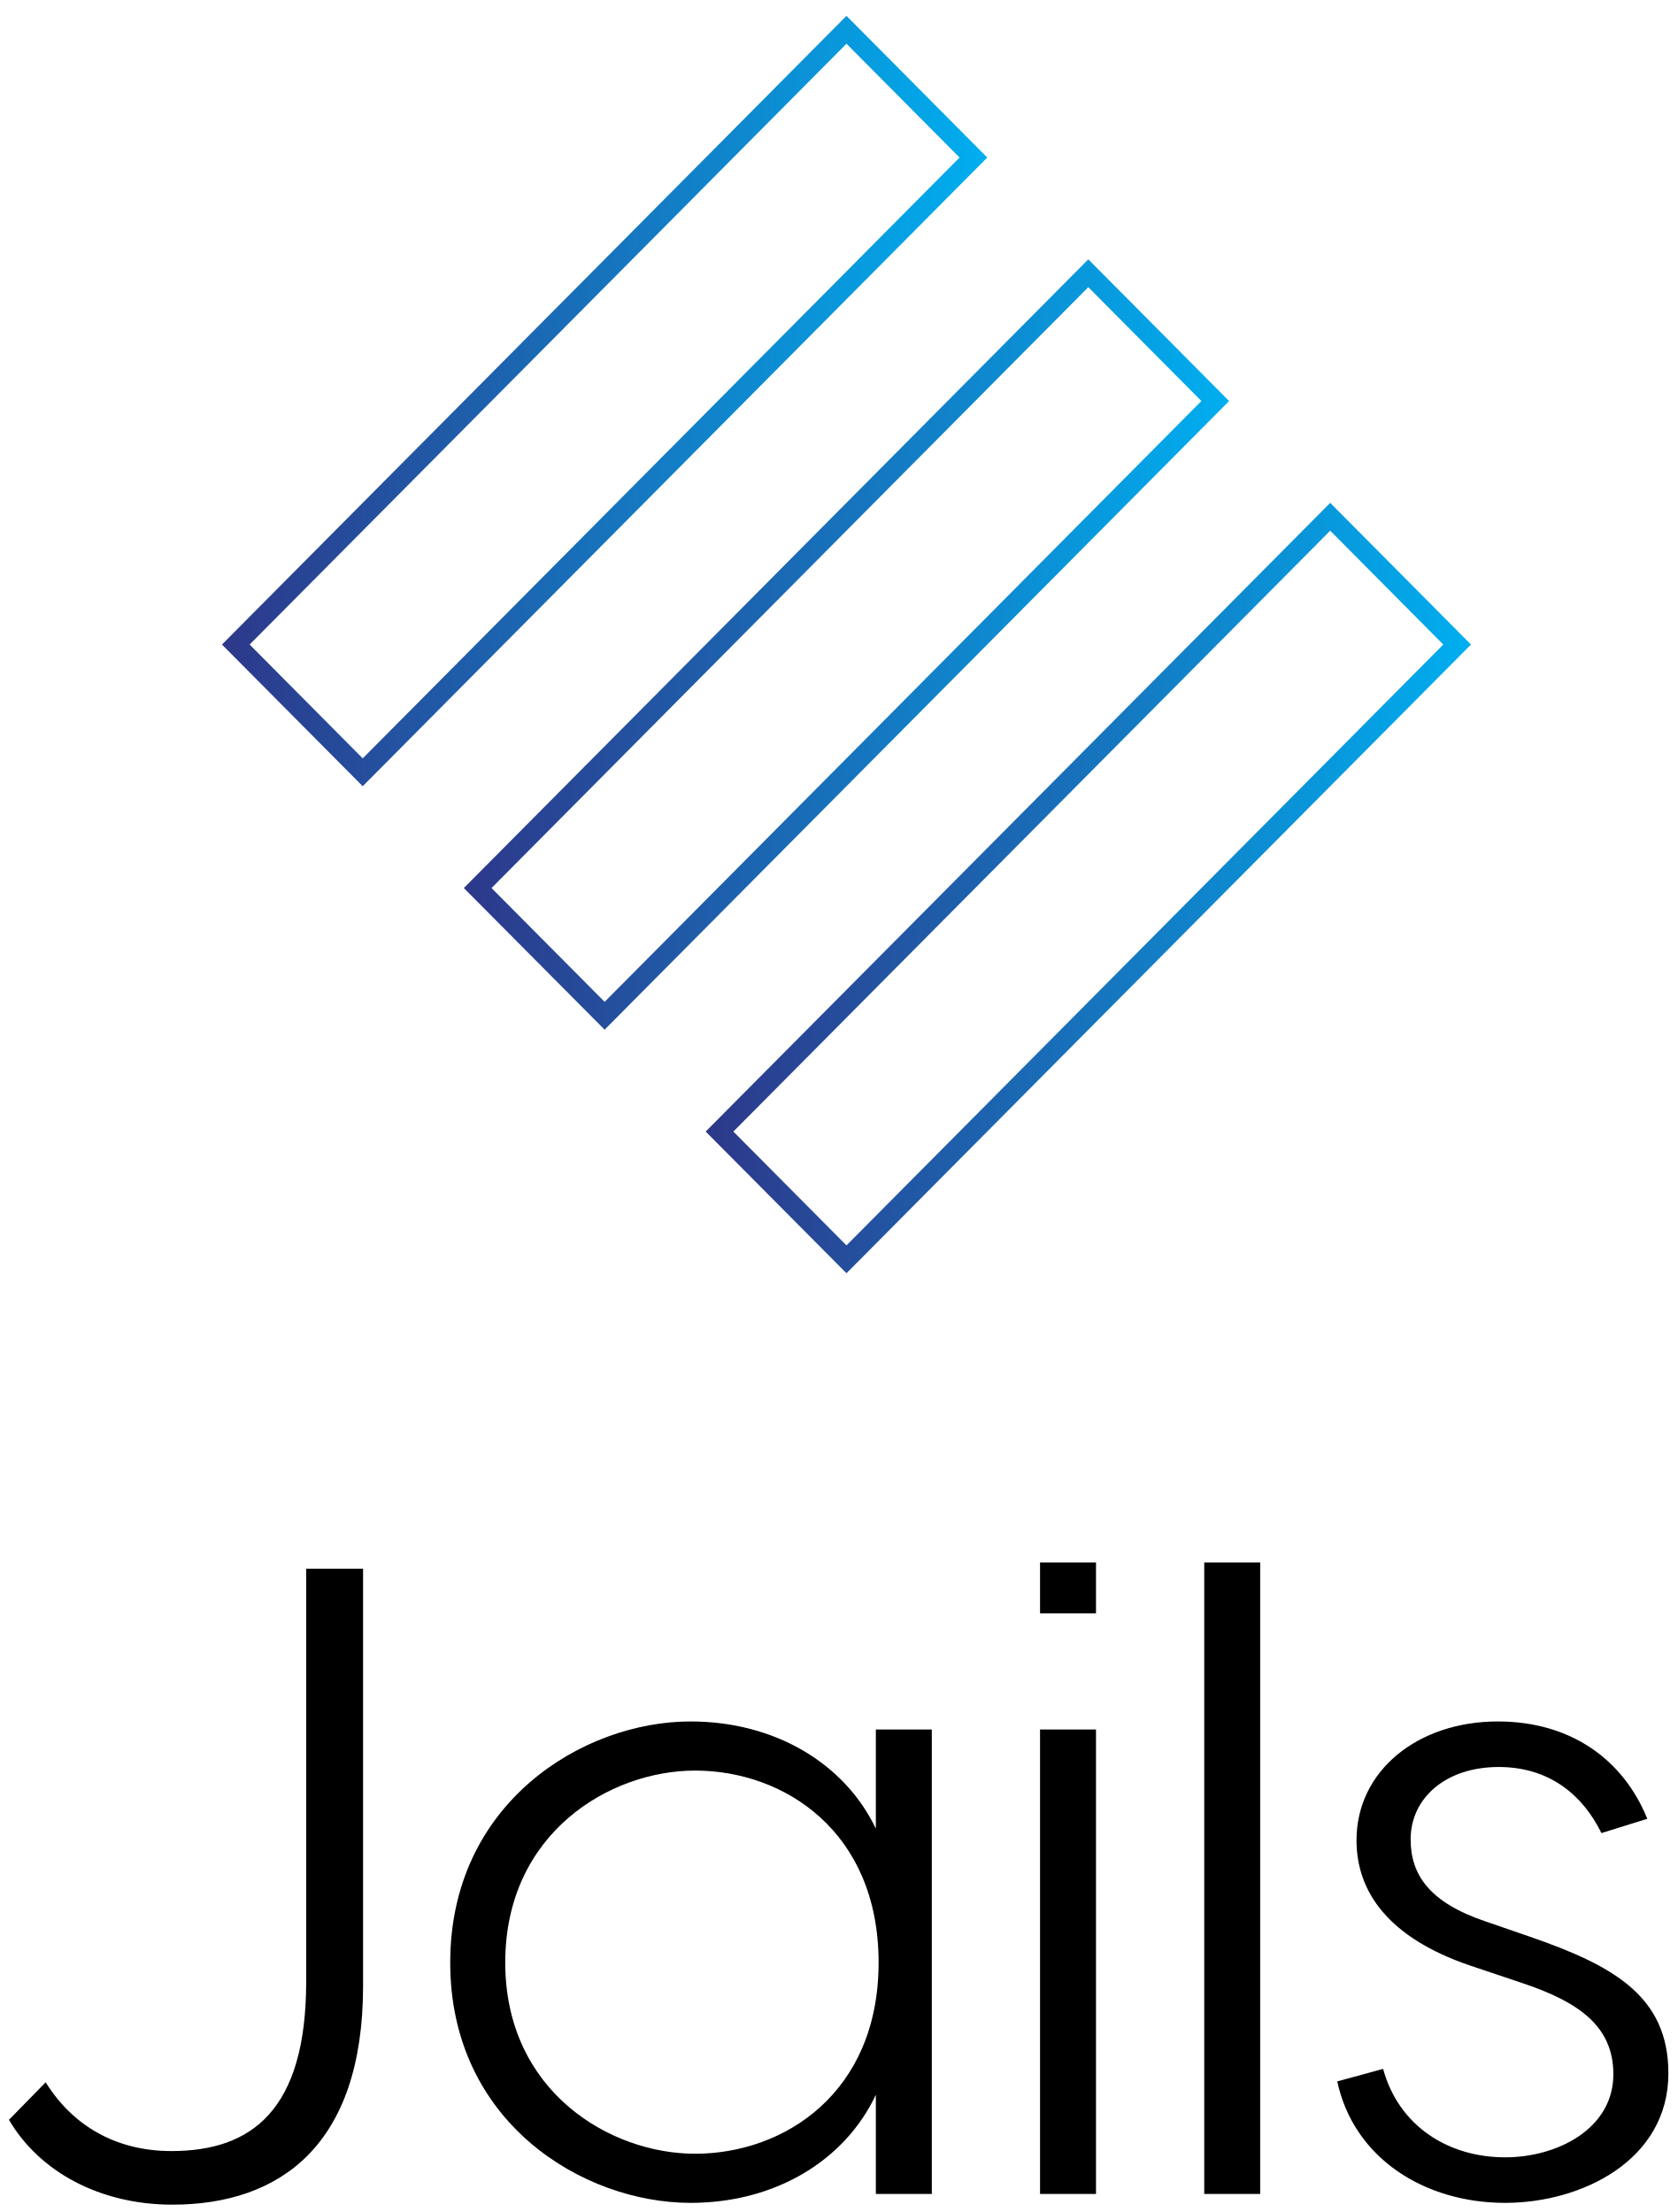
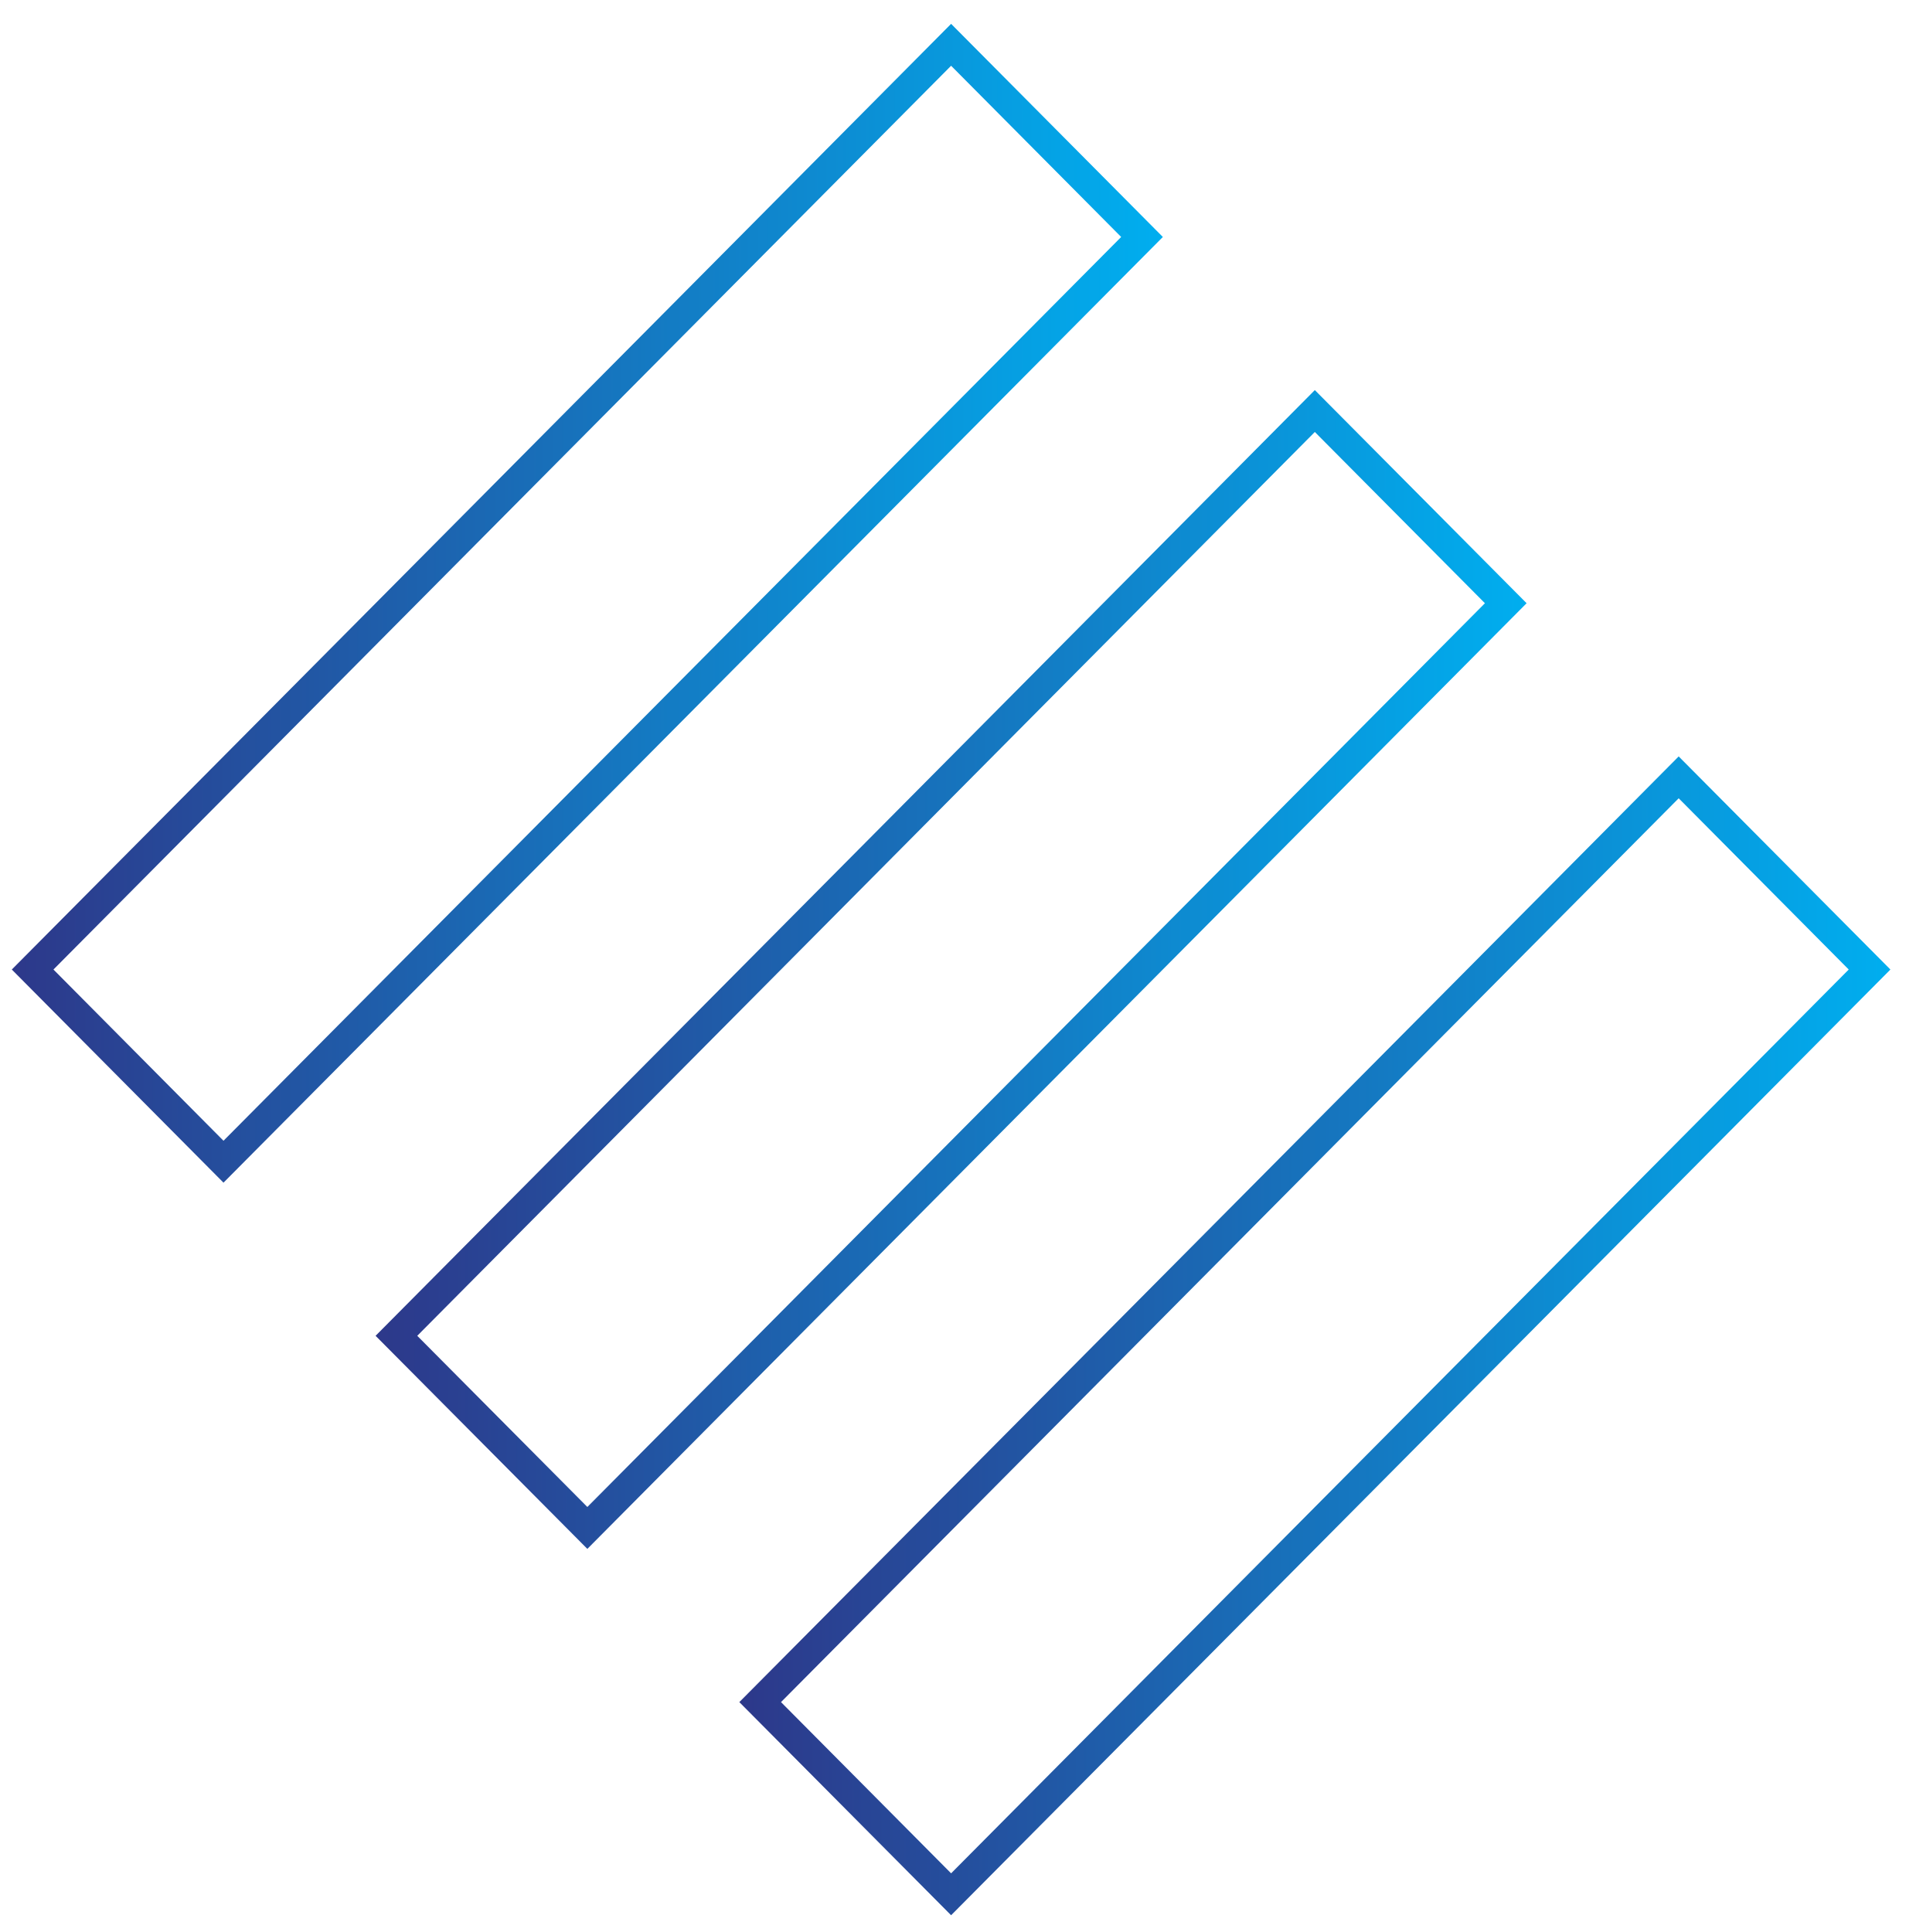
- <svg xmlns="http://www.w3.org/2000/svg" width="94px" height="124px" viewBox="0 0 94 124" version="1.1">
+ <svg xmlns="http://www.w3.org/2000/svg" width="71px" height="72px" viewBox="0 0 71 72" version="1.1">
  <defs>
    <linearGradient x1="0%" y1="0%" x2="100%" y2="0%" id="linearGradient-1">
      <stop stop-color="#2D388A" offset="0%" />
      <stop stop-color="#00AEEF" offset="100%" />
    </linearGradient>
    <linearGradient x1="0%" y1="0%" x2="100%" y2="0%" id="linearGradient-2">
      <stop stop-color="#2D388A" offset="0%" />
      <stop stop-color="#00AEEF" offset="100%" />
    </linearGradient>
  </defs>
  <g id="Page-1" stroke="none" stroke-width="1" fill="none" fill-rule="evenodd">
    <g id="logo" fill-rule="nonzero">
-       <g id="SvgjsG1008" transform="translate(12, 0)">
+       <g id="SvgjsG1008">
        <g id="SvgjsG1009">
          <g id="Group" transform="translate(0.194727, 0.886526)">
            <path d="M0.245,35.245 L8.133,43.188 L43.135,7.945 L35.245,0.002 L0.245,35.245 Z M8.133,41.626 L1.797,35.245 L35.245,1.564 L41.582,7.945 L8.133,41.626 Z" id="Shape" fill="url(#linearGradient-1)" />
            <path d="M13.8,48.895 L21.691,56.836 L56.689,21.594 L48.798,13.651 L13.8,48.895 Z M21.691,55.274 L15.353,48.895 L48.798,15.212 L55.136,21.594 L21.691,55.274 Z" id="Shape" fill="url(#linearGradient-2)" />
            <path d="M70.245,35.245 L62.356,27.303 L27.354,62.546 L35.245,70.489 L70.245,35.245 Z M62.356,28.863 L68.692,35.245 L35.245,68.927 L28.907,62.546 L62.356,28.863 Z" id="Shape" fill="url(#linearGradient-1)" />
          </g>
        </g>
      </g>
-       <g id="SvgjsG1010" transform="translate(0, 87)" fill="#000000">
-         <path d="M20.348,0.939 L20.348,24.321 C20.348,33.284 15.669,36.588 9.654,36.588 C5.593,36.588 2.2,34.736 0.503,31.832 L2.56,29.729 C4.051,32.132 6.467,33.584 9.603,33.584 C14.076,33.584 17.16,31.331 17.16,24.071 L17.16,0.939 L20.348,0.939 Z M38.701,9.501 C43.431,9.501 47.338,11.854 49.086,15.509 L49.086,9.951 L52.222,9.951 L52.222,35.987 L49.086,35.987 L49.086,30.43 C47.338,34.135 43.431,36.488 38.701,36.488 C32.686,36.488 25.232,31.982 25.232,23.019 C25.232,14.057 32.686,9.501 38.701,9.501 L38.701,9.501 Z M38.958,12.255 C34.177,12.255 28.316,15.759 28.316,23.019 C28.316,30.229 34.177,33.734 38.958,33.734 C43.945,33.734 49.24,30.33 49.24,23.019 C49.24,15.659 43.945,12.255 38.958,12.255 Z M61.424,0.588 L61.424,3.442 L58.288,3.442 L58.288,0.588 L61.424,0.588 Z M61.424,9.951 L61.424,35.987 L58.288,35.987 L58.288,9.951 L61.424,9.951 Z M70.626,0.588 L70.626,35.987 L67.49,35.987 L67.49,0.588 L70.626,0.588 Z M89.751,15.759 C88.671,13.556 86.769,12.054 83.993,12.054 C81.011,12.054 79.057,13.807 79.057,16.11 C79.057,18.113 80.137,19.665 83.273,20.716 L85.741,21.567 C90.367,23.17 93.503,24.872 93.503,29.228 C93.503,34.085 88.671,36.488 84.353,36.488 C79.829,36.488 75.87,33.985 74.945,29.679 L77.515,28.978 C78.389,32.182 81.165,33.935 84.353,33.935 C87.283,33.935 90.419,32.332 90.419,29.278 C90.419,26.574 88.465,25.223 85.329,24.171 L82.348,23.17 C77.824,21.618 76.024,19.064 76.024,16.16 C76.024,12.255 79.469,9.501 83.941,9.501 C88.054,9.501 90.984,11.654 92.321,14.958 L89.751,15.759 Z" id="Shape" />
-       </g>
    </g>
  </g>
</svg>
